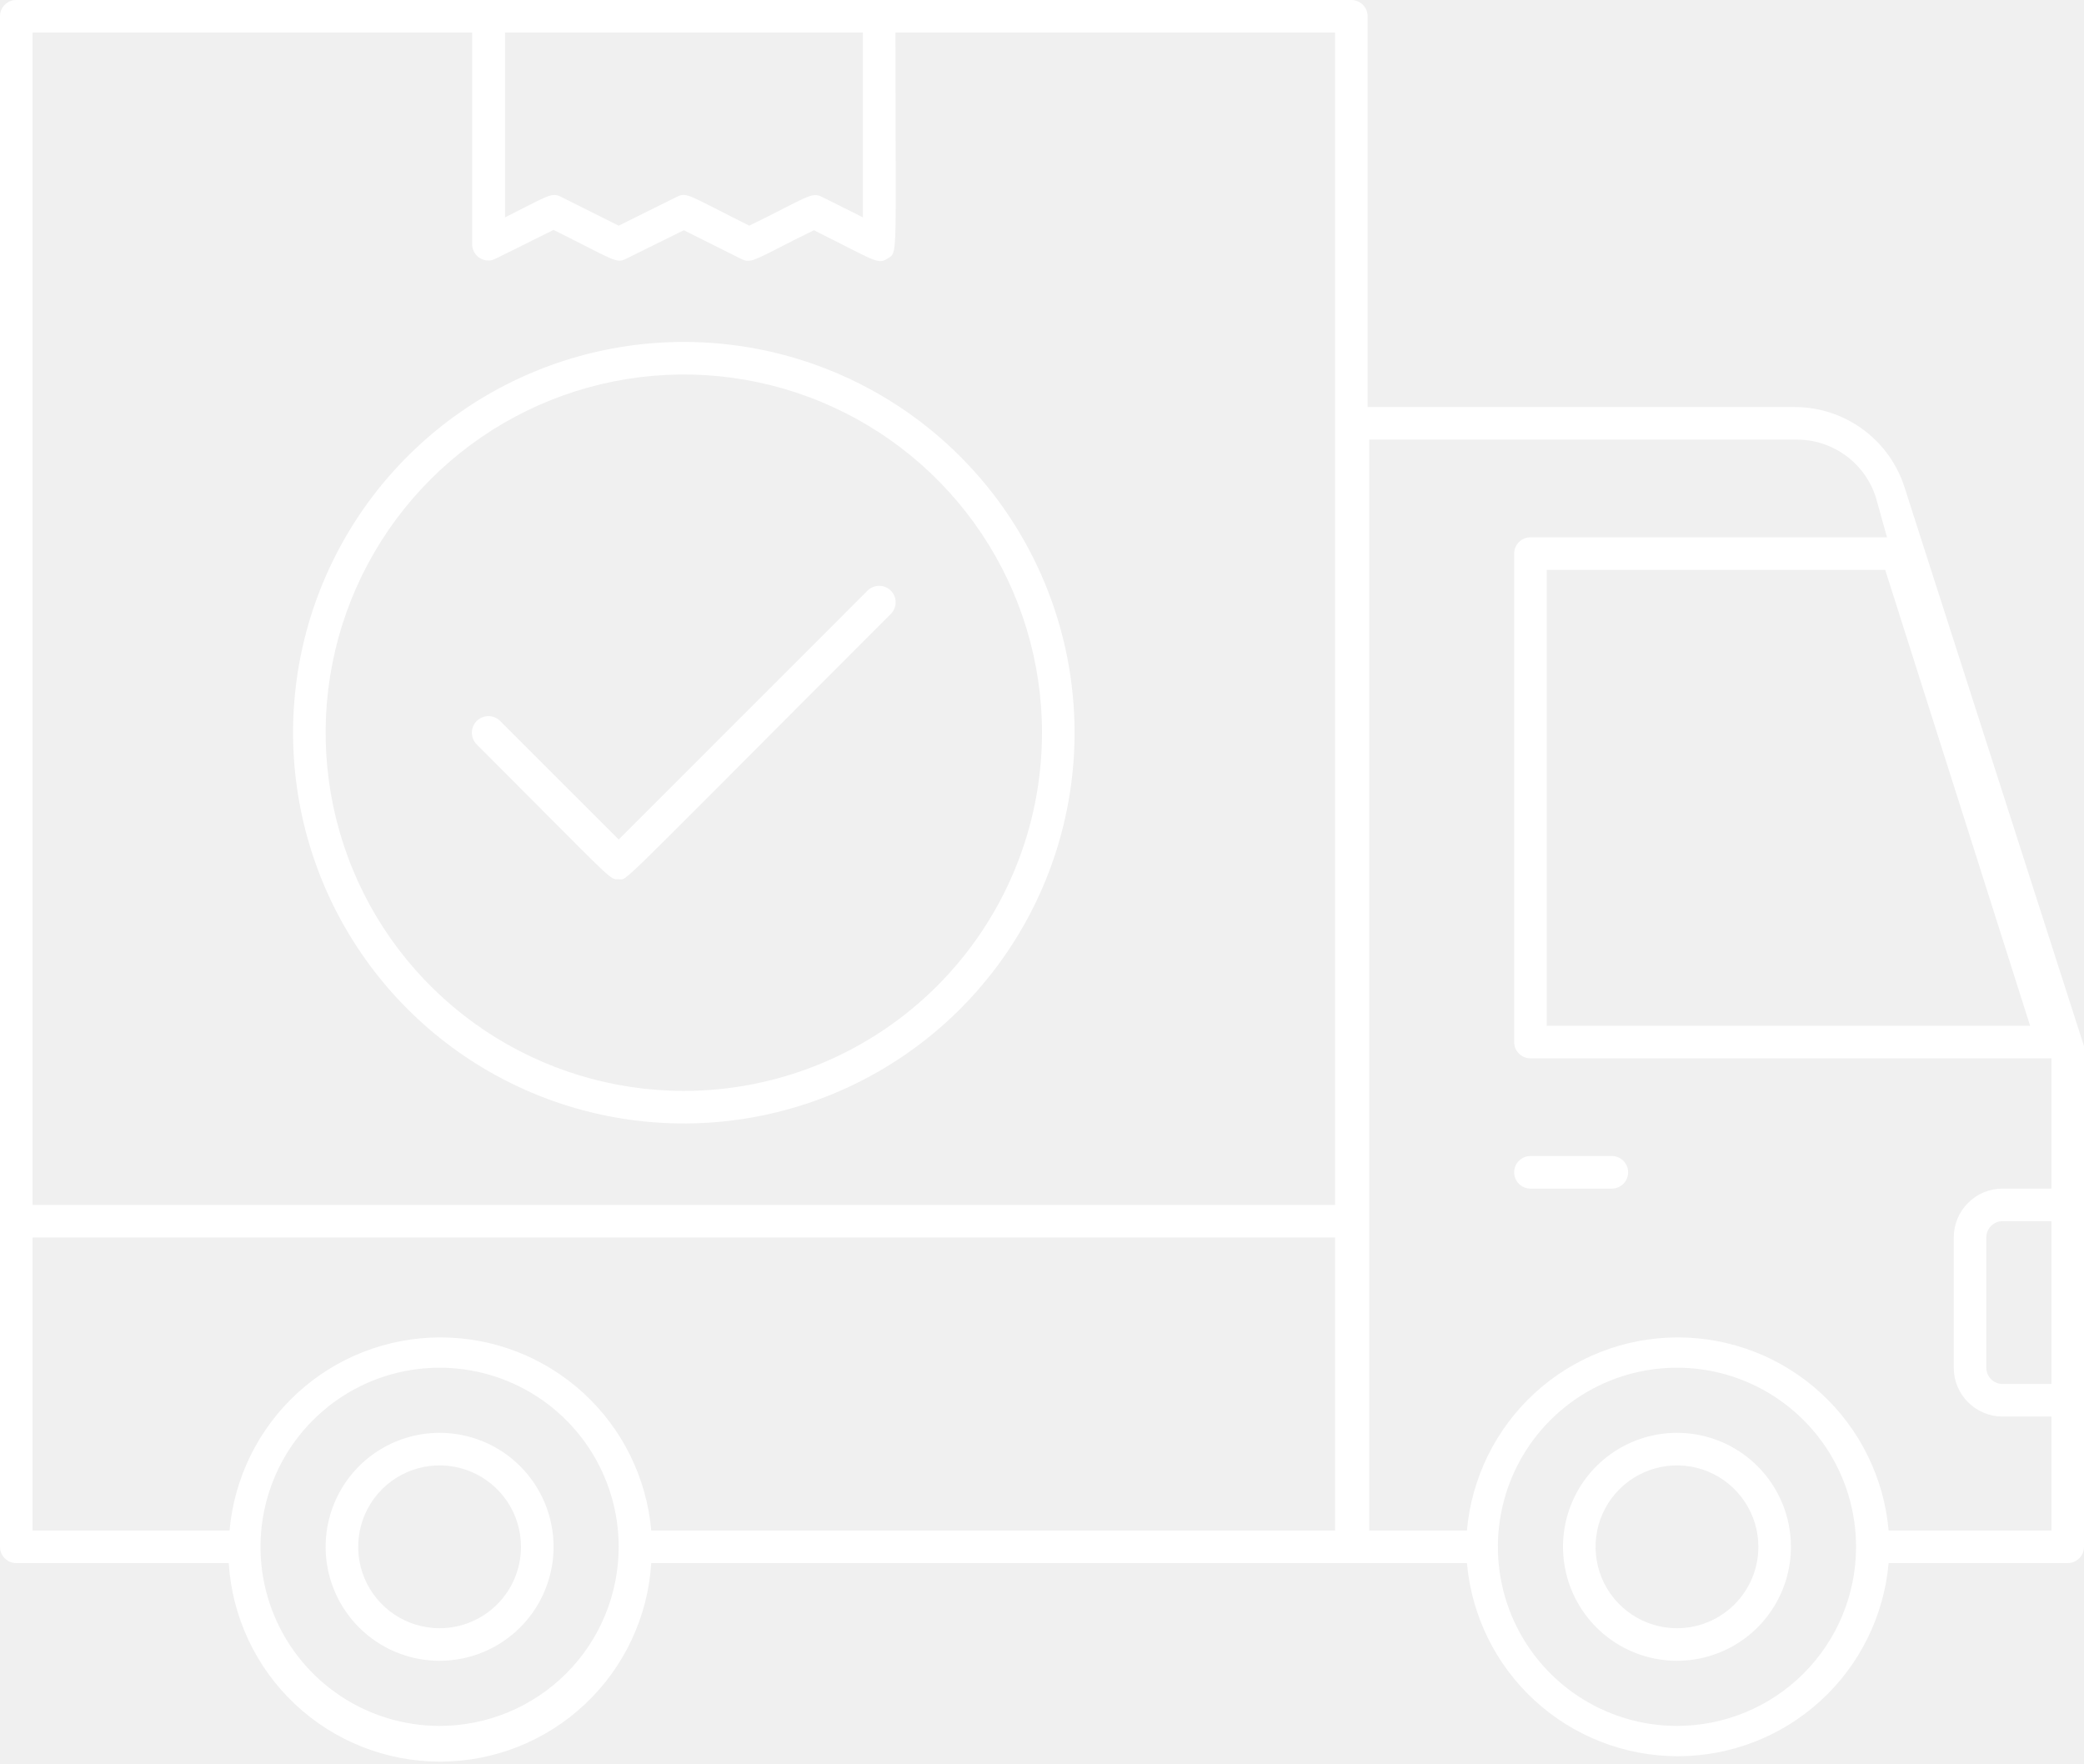
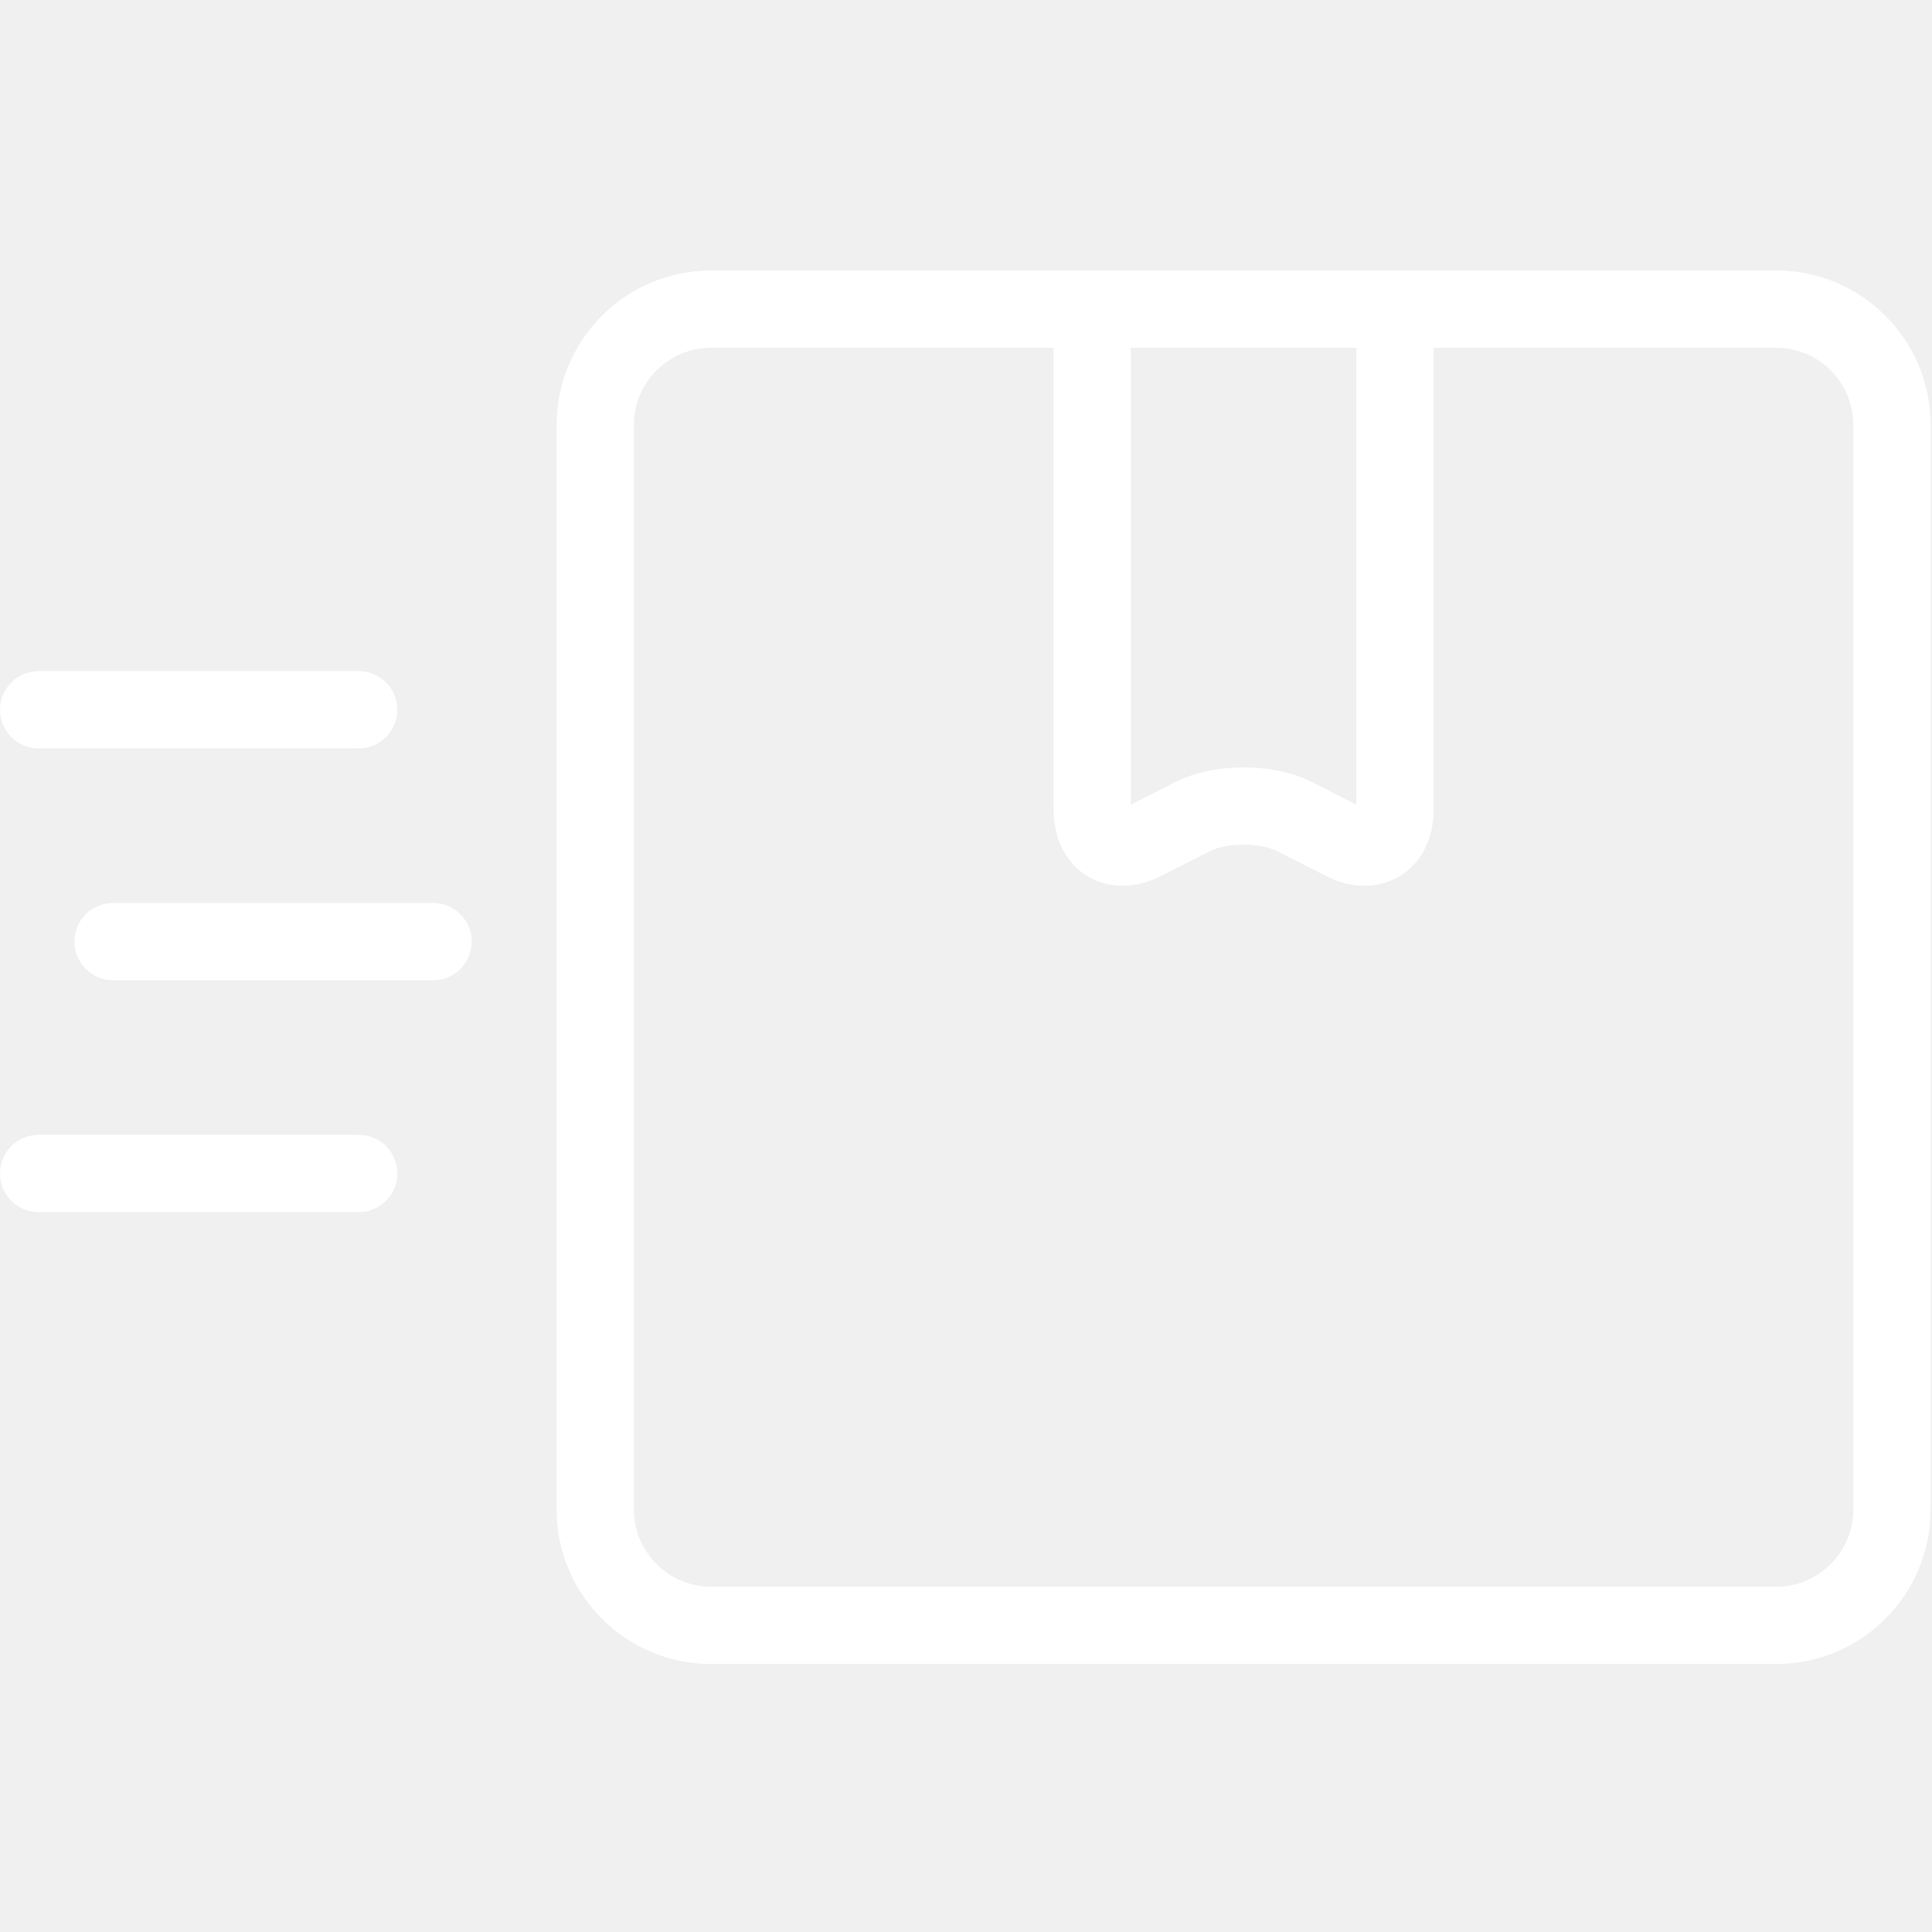
- <svg xmlns="http://www.w3.org/2000/svg" width="156" height="132" viewBox="0 0 156 132" fill="none">
-   <path d="M156 78.305L142.594 36.562C142.05 34.792 140.95 33.243 139.457 32.146C137.965 31.048 136.159 30.46 134.306 30.469H102.375V1.219C102.375 0.896 102.247 0.586 102.018 0.357C101.789 0.128 101.479 0 101.156 0H1.219C0.896 0 0.586 0.128 0.357 0.357C0.128 0.586 0 0.896 0 1.219L0 115.781C0 116.104 0.128 116.414 0.357 116.643C0.586 116.872 0.896 117 1.219 117H17.123C17.373 121.024 19.148 124.802 22.086 127.563C25.024 130.324 28.905 131.862 32.937 131.862C36.969 131.862 40.849 130.324 43.787 127.563C46.725 124.802 48.5 121.024 48.75 117C117.597 117 109.115 117 109.809 117C110.157 120.946 111.97 124.62 114.891 127.295C117.813 129.971 121.63 131.456 125.592 131.456C129.554 131.456 133.372 129.971 136.293 127.295C139.215 124.62 141.028 120.946 141.375 117H154.781C155.104 117 155.414 116.872 155.643 116.643C155.872 116.414 156 116.104 156 115.781C156 76.379 156 78.597 156 78.305ZM64.594 2.438V16.27L61.523 14.735C60.73 14.345 60.499 14.735 56.087 16.892C51.48 14.588 51.407 14.357 50.663 14.735L46.312 16.892L41.998 14.735C41.279 14.369 41.023 14.662 37.806 16.27V2.438H64.594ZM2.438 2.438H35.344V18.281C35.344 18.605 35.472 18.915 35.701 19.143C35.929 19.372 36.239 19.5 36.562 19.5C36.965 19.5 36.794 19.5 41.438 17.209C46.057 19.512 46.13 19.744 46.873 19.366L51.188 17.233L55.502 19.39C56.294 19.78 56.526 19.39 60.925 17.233C65.642 19.585 65.691 19.817 66.458 19.342C67.226 18.866 67.031 19.415 67.031 2.438H99.938V90.188H2.438V2.438ZM2.438 92.625H99.938V114.562H48.75C48.403 110.616 46.59 106.943 43.668 104.267C40.747 101.591 36.929 100.107 32.967 100.107C29.006 100.107 25.188 101.591 22.266 104.267C19.345 106.943 17.532 110.616 17.184 114.562H2.438V92.625ZM32.906 129.188C30.255 129.188 27.663 128.401 25.458 126.928C23.253 125.455 21.535 123.361 20.52 120.912C19.506 118.462 19.24 115.766 19.758 113.166C20.275 110.565 21.552 108.176 23.427 106.302C25.302 104.427 27.69 103.15 30.291 102.633C32.891 102.115 35.587 102.381 38.037 103.395C40.486 104.41 42.58 106.128 44.053 108.333C45.526 110.538 46.312 113.13 46.312 115.781C46.312 119.337 44.9 122.747 42.386 125.261C39.872 127.775 36.462 129.188 32.906 129.188ZM125.531 129.188C122.88 129.188 120.288 128.401 118.083 126.928C115.878 125.455 114.16 123.361 113.145 120.912C112.131 118.462 111.865 115.766 112.383 113.166C112.9 110.565 114.177 108.176 116.052 106.302C117.926 104.427 120.315 103.15 122.916 102.633C125.516 102.115 128.212 102.381 130.662 103.395C133.111 104.41 135.205 106.128 136.678 108.333C138.151 110.538 138.938 113.13 138.938 115.781C138.938 119.337 137.525 122.747 135.011 125.261C132.497 127.775 129.087 129.188 125.531 129.188ZM141.375 114.562C141.028 110.616 139.215 106.943 136.293 104.267C133.372 101.591 129.554 100.107 125.592 100.107C121.63 100.107 117.813 101.591 114.891 104.267C111.97 106.943 110.157 110.616 109.809 114.562C109.444 114.562 111.211 114.562 102.497 114.562V32.906H134.465C135.791 32.897 137.086 33.313 138.159 34.094C139.232 34.875 140.026 35.98 140.424 37.245L141.253 40.219H114.562C114.239 40.219 113.929 40.347 113.701 40.576C113.472 40.804 113.344 41.114 113.344 41.438V78C113.344 78.323 113.472 78.633 113.701 78.862C113.929 79.09 114.239 79.219 114.562 79.219H153.562V88.969H149.906C148.937 88.969 148.007 89.354 147.321 90.04C146.635 90.725 146.25 91.655 146.25 92.625V102.375C146.25 103.345 146.635 104.275 147.321 104.96C148.007 105.646 148.937 106.031 149.906 106.031H153.562V114.562H141.375ZM151.966 76.781H115.781V42.656H141.119L151.966 76.781ZM153.562 103.594H149.906C149.583 103.594 149.273 103.465 149.044 103.237C148.816 103.008 148.688 102.698 148.688 102.375V92.625C148.688 92.302 148.816 91.992 149.044 91.763C149.273 91.535 149.583 91.406 149.906 91.406H153.562V103.594Z" fill="white" />
-   <path d="M120.656 86.531H114.562C114.239 86.531 113.929 86.66 113.701 86.888C113.472 87.117 113.344 87.427 113.344 87.75C113.344 88.073 113.472 88.383 113.701 88.612C113.929 88.84 114.239 88.969 114.562 88.969H120.656C120.979 88.969 121.289 88.84 121.518 88.612C121.747 88.383 121.875 88.073 121.875 87.75C121.875 87.427 121.747 87.117 121.518 86.888C121.289 86.66 120.979 86.531 120.656 86.531Z" fill="white" />
-   <path d="M125.531 107.25C123.844 107.25 122.194 107.75 120.792 108.688C119.389 109.625 118.295 110.958 117.649 112.516C117.004 114.075 116.835 115.791 117.164 117.446C117.493 119.101 118.306 120.621 119.499 121.814C120.692 123.007 122.212 123.819 123.867 124.149C125.522 124.478 127.237 124.309 128.796 123.663C130.355 123.017 131.687 121.924 132.625 120.521C133.562 119.118 134.062 117.469 134.062 115.781C134.062 113.519 133.164 111.349 131.564 109.749C129.964 108.149 127.794 107.25 125.531 107.25ZM125.531 121.875C124.326 121.875 123.148 121.518 122.146 120.848C121.144 120.178 120.363 119.227 119.901 118.113C119.44 117 119.319 115.774 119.555 114.592C119.79 113.41 120.37 112.325 121.222 111.472C122.075 110.62 123.16 110.04 124.342 109.805C125.524 109.569 126.75 109.69 127.863 110.151C128.977 110.613 129.928 111.394 130.598 112.396C131.268 113.398 131.625 114.576 131.625 115.781C131.625 117.397 130.983 118.947 129.84 120.09C128.697 121.233 127.147 121.875 125.531 121.875Z" fill="white" />
-   <path d="M32.906 107.25C31.219 107.25 29.57 107.75 28.166 108.688C26.764 109.625 25.67 110.958 25.024 112.516C24.379 114.075 24.21 115.791 24.539 117.446C24.868 119.101 25.681 120.621 26.874 121.814C28.067 123.007 29.587 123.819 31.242 124.149C32.897 124.478 34.612 124.309 36.171 123.663C37.73 123.017 39.062 121.924 40 120.521C40.937 119.118 41.438 117.469 41.438 115.781C41.438 113.519 40.539 111.349 38.939 109.749C37.339 108.149 35.169 107.25 32.906 107.25ZM32.906 121.875C31.701 121.875 30.523 121.518 29.521 120.848C28.519 120.178 27.738 119.227 27.276 118.113C26.815 117 26.695 115.774 26.93 114.592C27.165 113.41 27.745 112.325 28.597 111.472C29.45 110.62 30.535 110.04 31.717 109.805C32.9 109.569 34.125 109.69 35.238 110.151C36.352 110.613 37.303 111.394 37.973 112.396C38.643 113.398 39 114.576 39 115.781C39 117.397 38.358 118.947 37.215 120.09C36.072 121.233 34.522 121.875 32.906 121.875Z" fill="white" />
-   <path d="M51.188 25.594C45.402 25.594 39.747 27.309 34.937 30.523C30.127 33.737 26.378 38.306 24.164 43.65C21.95 48.995 21.371 54.876 22.5 60.55C23.628 66.224 26.414 71.436 30.505 75.527C34.595 79.617 39.807 82.403 45.481 83.532C51.155 84.66 57.036 84.081 62.381 81.867C67.726 79.653 72.294 75.904 75.508 71.094C78.722 66.284 80.438 60.629 80.438 54.844C80.438 47.086 77.356 39.646 71.87 34.161C66.385 28.675 58.945 25.594 51.188 25.594ZM51.188 81.656C45.885 81.656 40.701 80.084 36.291 77.138C31.882 74.191 28.445 70.004 26.416 65.105C24.387 60.205 23.856 54.814 24.89 49.613C25.925 44.412 28.478 39.634 32.228 35.884C35.978 32.135 40.755 29.581 45.957 28.546C51.158 27.512 56.549 28.043 61.448 30.072C66.347 32.102 70.535 35.538 73.481 39.947C76.427 44.357 78 49.541 78 54.844C78 61.955 75.175 68.775 70.147 73.803C65.118 78.831 58.299 81.656 51.188 81.656Z" fill="white" />
-   <path d="M64.935 44.216L46.312 62.839L37.44 53.966C37.207 53.733 36.892 53.603 36.562 53.603C36.233 53.603 35.918 53.733 35.685 53.966C35.452 54.199 35.322 54.515 35.322 54.844C35.322 55.173 35.452 55.489 35.685 55.721C46.203 66.239 45.581 65.812 46.312 65.812C47.044 65.812 45.532 67.104 66.69 45.947C66.804 45.832 66.894 45.695 66.954 45.545C67.015 45.395 67.046 45.235 67.045 45.073C67.044 44.911 67.011 44.751 66.948 44.602C66.885 44.453 66.793 44.318 66.678 44.204C66.563 44.09 66.426 44.001 66.276 43.94C66.126 43.879 65.966 43.848 65.804 43.849C65.642 43.85 65.482 43.883 65.333 43.946C65.184 44.009 65.049 44.101 64.935 44.216Z" fill="white" />
+ <svg xmlns="http://www.w3.org/2000/svg" width="124" height="124" viewBox="0 0 124 124" fill="none">
+   <g clip-path="url(#clip0_983_737)">
+     <path d="M113.991 101.84C116.731 101.84 118.951 99.619 118.951 96.88V27.28C118.951 24.541 116.73 22.32 113.991 22.32H45.645C42.905 22.32 40.685 24.541 40.685 27.28V96.88C40.685 99.619 42.905 101.84 45.645 101.84H113.991ZM113.991 106.8H45.645C40.166 106.8 35.725 102.359 35.725 96.88V27.28C35.725 21.802 40.166 17.36 45.645 17.36H113.991C119.47 17.36 123.911 21.802 123.911 27.28V96.88C123.911 102.359 119.47 106.8 113.991 106.8Z" fill="white" />
+     <path d="M84.258 50.221C81.728 48.93 77.907 48.93 75.377 50.221L72.584 51.647V22.308C72.584 20.938 71.474 19.828 70.104 19.828C68.734 19.828 67.624 20.938 67.624 22.308V51.979C67.624 55.878 71.075 57.989 74.546 56.214L77.632 54.639C78.746 54.071 80.889 54.071 82.003 54.639L85.09 56.215C88.562 57.989 92.011 55.878 92.011 51.979V22.308C92.011 20.938 90.901 19.828 89.531 19.828C88.162 19.828 87.051 20.938 87.051 22.308V51.647L84.258 50.221ZM23.021 43.075H2.48C1.11 43.075 -0 44.185 -0 45.555C-0 46.924 1.11 48.035 2.48 48.035H23.021C24.391 48.035 25.501 46.924 25.501 45.555C25.501 44.185 24.391 43.075 23.021 43.075ZM23.021 72.835H2.48C1.11 72.835 -0 73.945 -0 75.315C-0 76.684 1.11 77.795 2.48 77.795H23.021C24.391 77.795 25.501 76.684 25.501 75.315C25.501 73.945 24.391 72.835 23.021 72.835ZM27.798 57.955H7.256C5.887 57.955 4.776 59.065 4.776 60.435C4.776 61.804 5.887 62.915 7.256 62.915H27.798C29.168 62.915 30.278 61.804 30.278 60.435C30.278 59.065 29.168 57.955 27.798 57.955Z" fill="white" />
+   </g>
+   <defs>
+     <clipPath id="clip0_983_737">
+       <rect width="124" height="124" fill="white" />
+     </clipPath>
+   </defs>
</svg>
